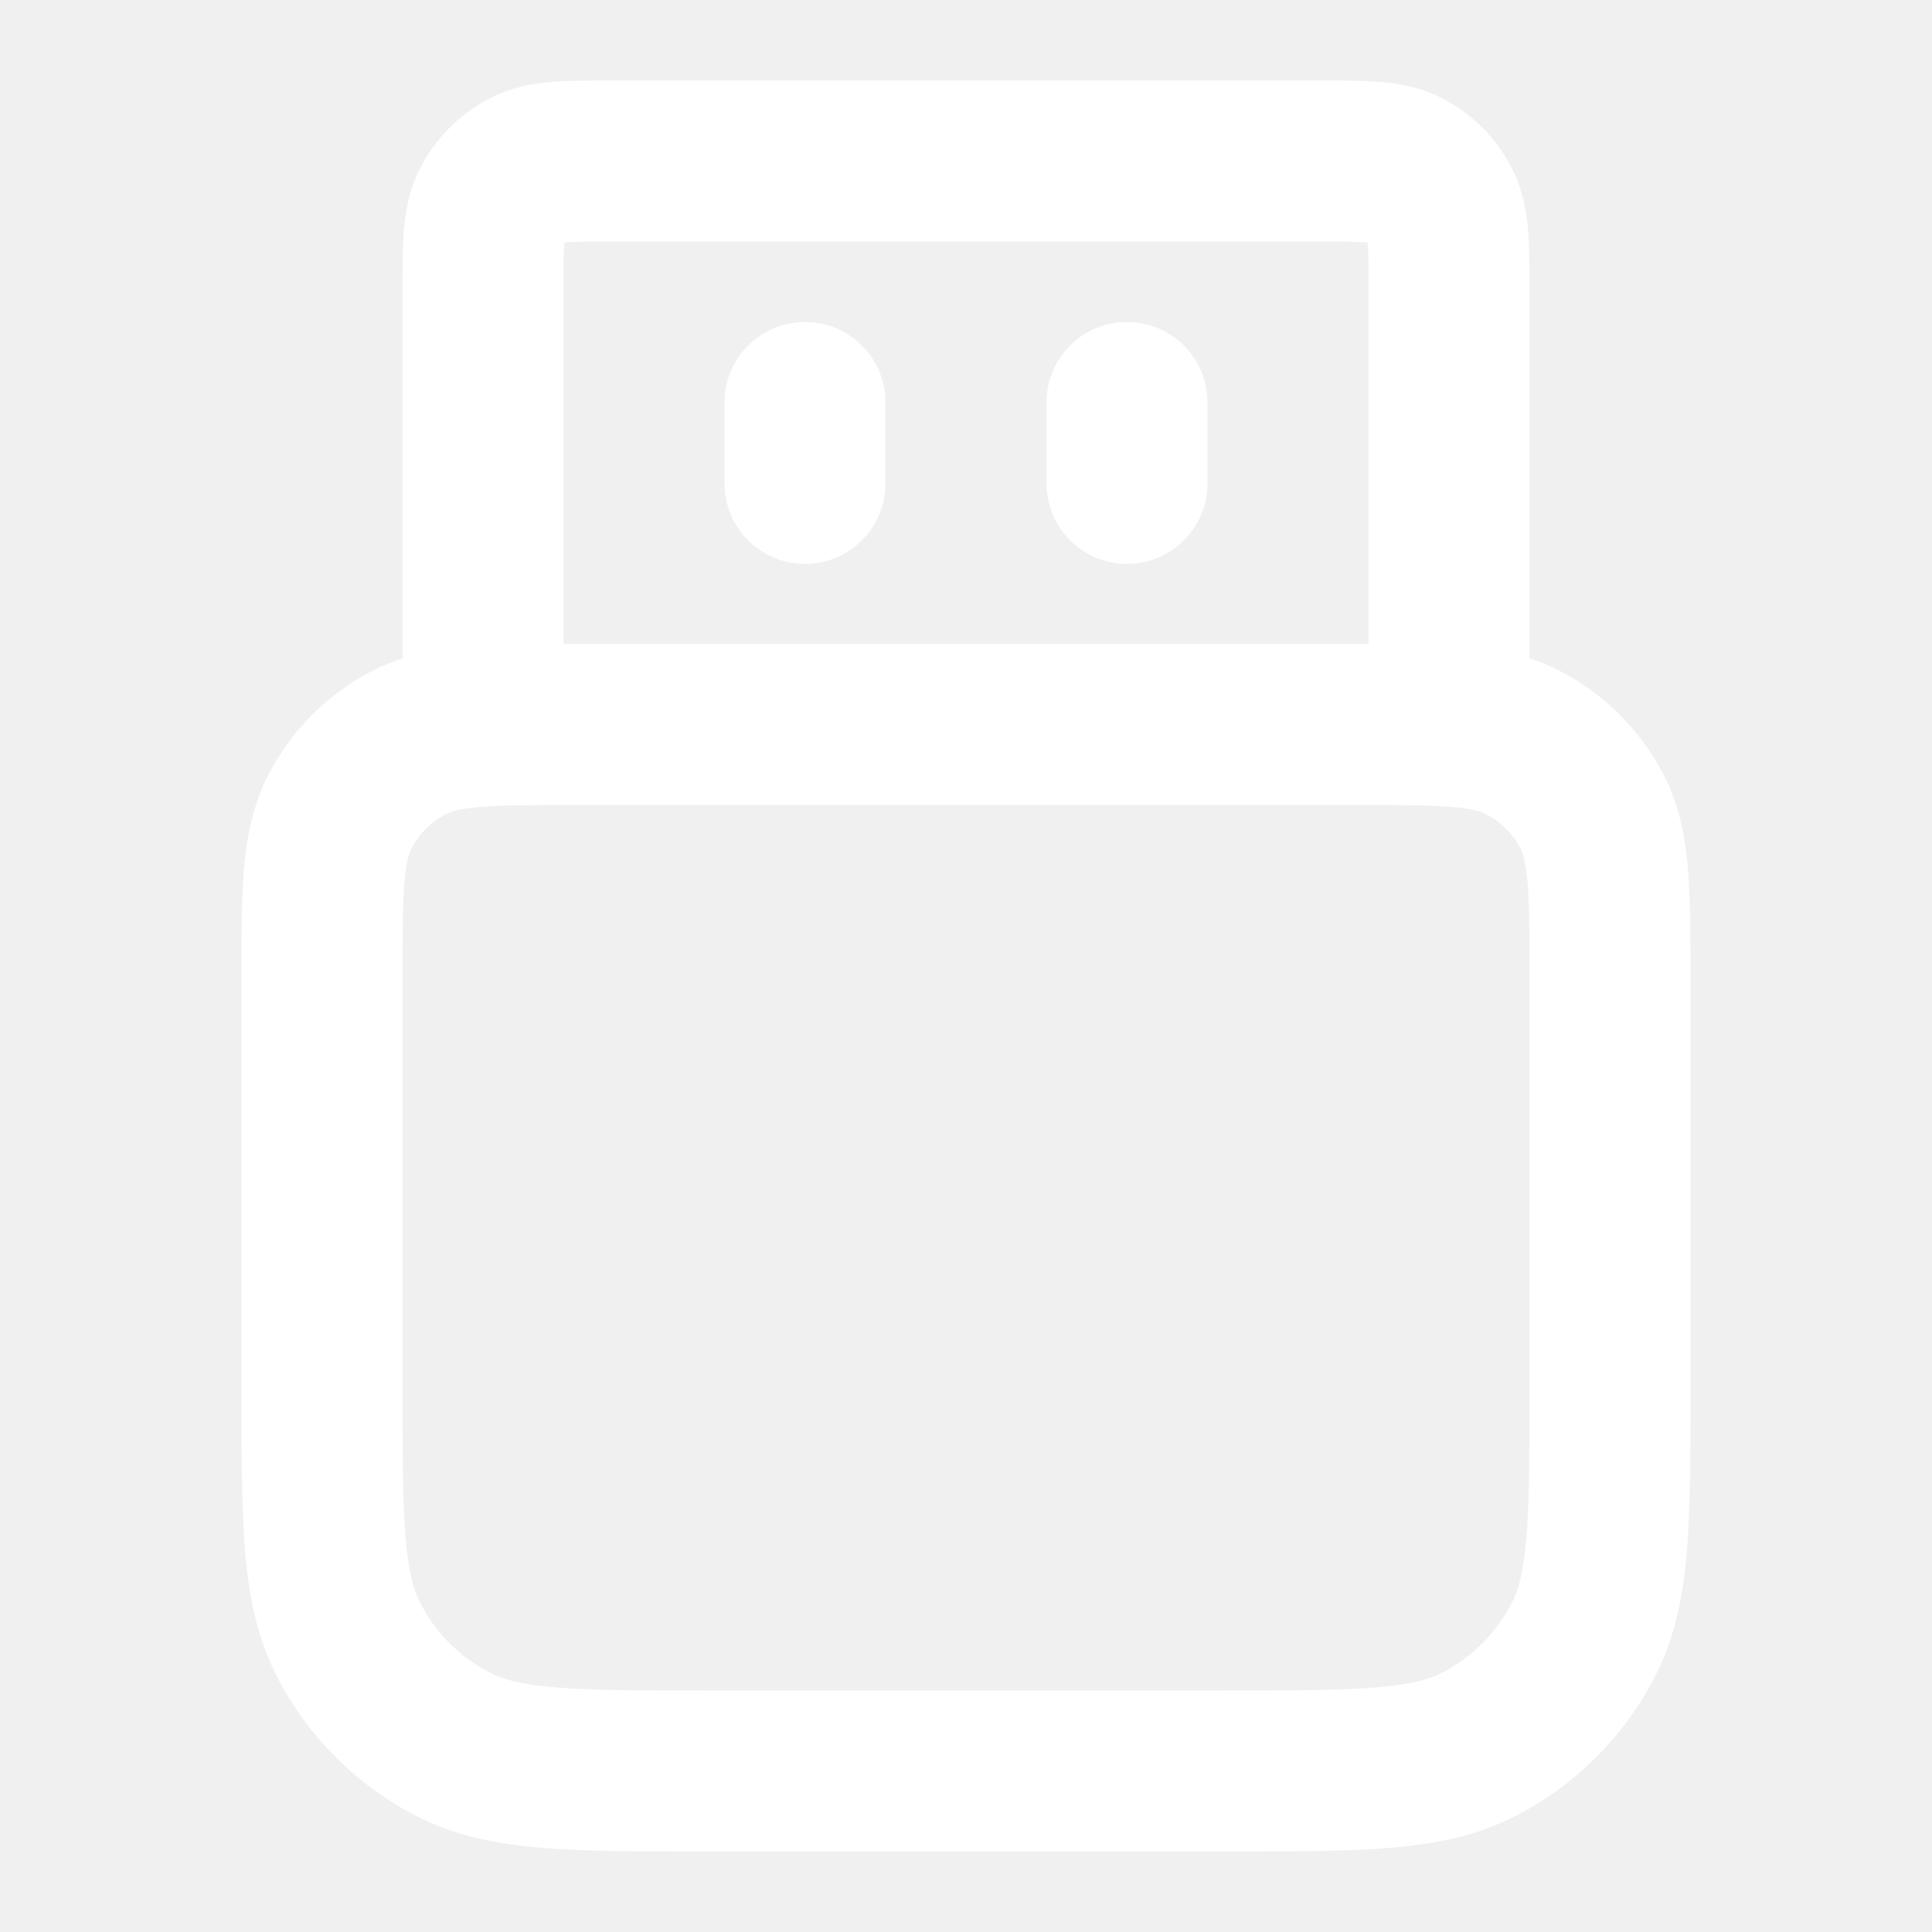
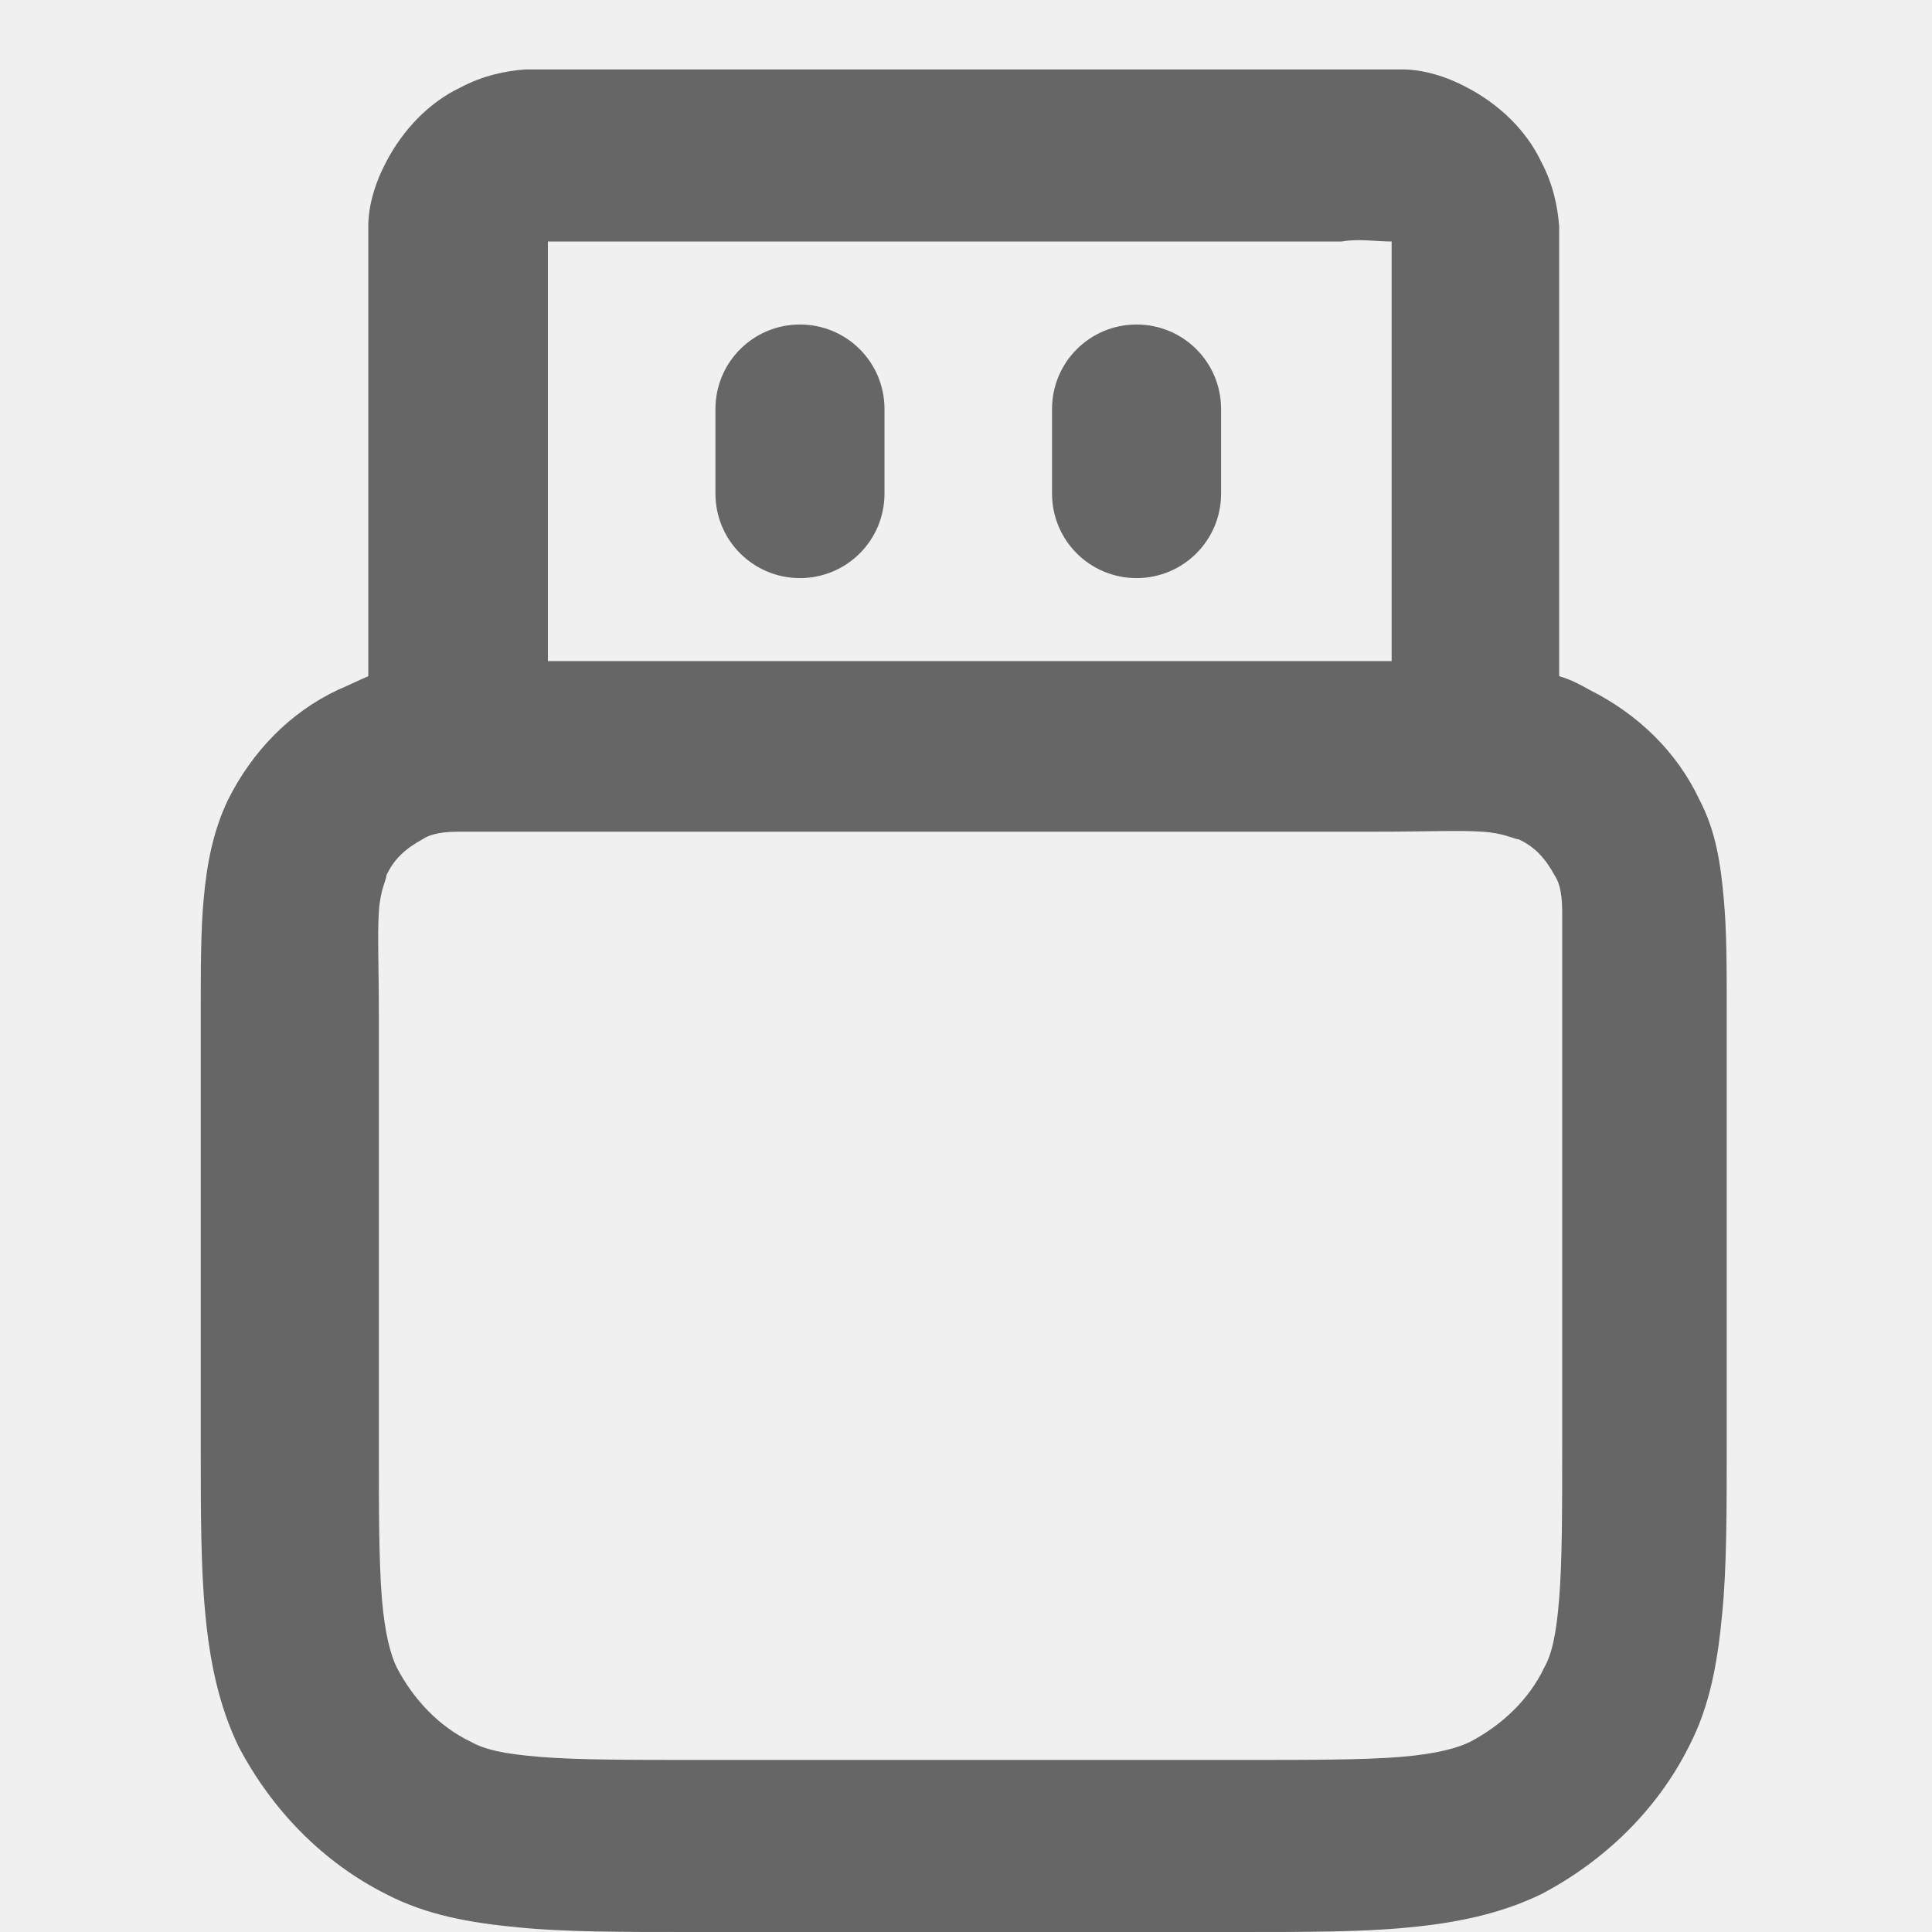
- <svg xmlns="http://www.w3.org/2000/svg" t="1764409241015" class="icon" viewBox="0 0 1024 1024" version="1.1" p-id="60233" width="128" height="128">
-   <path d="M597.333 170.667a42.667 42.667 0 0 1 42.667 42.667v42.667a42.667 42.667 0 1 1-85.333 0V213.333a42.667 42.667 0 0 1 42.667-42.667z" p-id="60234" fill="#ffffff" />
-   <path d="M322.901 42.667h378.197c10.752 0 21.248 0 30.123 0.725 9.771 0.811 21.291 2.688 32.853 8.576a85.333 85.333 0 0 1 37.291 37.291c5.888 11.563 7.765 23.083 8.576 32.853 0.725 8.875 0.725 19.371 0.725 30.123v196.693c5.205 1.707 10.368 3.755 15.445 6.357a128 128 0 0 1 55.936 55.936c8.235 16.128 11.264 32.939 12.629 49.792 1.323 16 1.323 35.413 1.323 57.856v216.747c0 34.347 0 62.72-1.877 85.76-1.963 24.021-6.187 46.08-16.725 66.773a170.667 170.667 0 0 1-74.581 74.581c-20.693 10.539-42.752 14.763-66.731 16.725-23.083 1.877-51.456 1.877-85.76 1.877H373.675c-34.347 0-62.72 0-85.76-1.877-24.021-1.963-46.08-6.187-66.773-16.725a170.667 170.667 0 0 1-74.581-74.581c-10.539-20.693-14.763-42.752-16.725-66.731C128 798.293 128 769.963 128 735.659v-216.747c0-22.528 0-41.899 1.28-57.899 1.408-16.853 4.437-33.664 12.672-49.792a128 128 0 0 1 55.936-55.936c5.12-2.56 10.24-4.693 15.445-6.357V153.6v-1.365c0-10.752 0-21.248 0.725-30.123 0.811-9.771 2.688-21.291 8.576-32.853a85.333 85.333 0 0 1 37.291-37.291c11.563-5.888 23.083-7.765 32.853-8.576C301.653 42.667 312.149 42.667 322.901 42.667zM298.667 341.333h426.667V153.6c0-12.672 0-19.584-0.427-24.533l-0.043-0.597A349.312 349.312 0 0 0 699.733 128H324.267a349.227 349.227 0 0 0-25.131 0.469v0.597C298.667 133.973 298.667 140.928 298.667 153.6V341.333z m128-170.667a42.667 42.667 0 0 1 42.667 42.667v42.667a42.667 42.667 0 1 1-85.333 0V213.333a42.667 42.667 0 0 1 42.667-42.667z m-119.467 256c-24.619 0-40.491 0-52.565 1.024-11.605 0.939-15.915 2.56-18.005 3.627a42.667 42.667 0 0 0-18.645 18.645c-1.067 2.133-2.688 6.4-3.627 18.005C213.333 480 213.333 495.915 213.333 520.533v213.333c0 36.565 0 61.397 1.621 80.597 1.493 18.688 4.267 28.288 7.68 34.944a85.333 85.333 0 0 0 37.291 37.291c6.656 3.413 16.213 6.187 34.944 7.68C314.069 896 338.901 896 375.467 896h273.067c36.565 0 61.397 0 80.597-1.621 18.688-1.493 28.288-4.267 34.944-7.68a85.333 85.333 0 0 0 37.291-37.291c3.413-6.656 6.187-16.213 7.68-34.944 1.579-19.2 1.621-44.032 1.621-80.597v-213.333c0-24.576 0-40.491-1.024-52.565-0.939-11.605-2.56-15.915-3.627-18.005a42.667 42.667 0 0 0-18.645-18.645c-2.133-1.067-6.4-2.688-18.005-3.627C757.333 426.667 741.419 426.667 716.8 426.667H307.2z" p-id="60235" fill="#ffffff" />
+ <svg xmlns="http://www.w3.org/2000/svg" version="1.1" viewBox="0 0 128 128">
+   <defs>
+     <style>
+       .cls-1 {
+         fill: #666;
+       }
+     </style>
+   </defs>
+   <g>
+     <g id="_图层_1" data-name="图层_1">
+       <g id="_图层_1-2" data-name="_图层_1">
+         <path class="cls-1" d="M75.3,21.5c3.1,0,5.6,2.5,5.6,5.6h0v5.6c0,3.1-2.5,5.6-5.6,5.6s-5.6-2.5-5.6-5.6h0v-5.6c0-3.1,2.5-5.6,5.6-5.6h0Z" />
+         <path class="cls-1" d="M39.3,4.6h53.6c1.3,0,2.8.4,4.3,1.2,2.1,1.1,3.9,2.8,4.9,4.9.8,1.5,1.1,3,1.2,4.3v29.8c.7.2,1.3.5,2,.9,3.2,1.6,5.8,4.1,7.3,7.3,1.1,2.1,1.4,4.3,1.6,6.5.2,2.1.2,4.6.2,7.6v28.5c0,4.5,0,8.3-.3,11.3-.3,3.2-.8,6.1-2.2,8.8-2.1,4.2-5.6,7.6-9.8,9.8-2.7,1.3-5.6,1.9-8.8,2.2-3,.3-6.7.3-11.3.3h-36.3c-4.5,0-8.3,0-11.3-.3-3.2-.3-6.1-.8-8.8-2.2-4.2-2.1-7.6-5.6-9.8-9.8-1.3-2.7-1.9-5.6-2.2-8.8-.3-3.1-.3-6.7-.3-11.3v-28.5c0-3,0-5.5.2-7.6.2-2.2.6-4.4,1.6-6.5,1.6-3.2,4.1-5.8,7.3-7.3.7-.3,1.3-.6,2-.9V15c0-1.3.4-2.8,1.2-4.3,1.1-2.1,2.8-3.9,4.9-4.9,1.5-.8,3-1.1,4.3-1.2h4.2ZM36.1,43.8h56.1V16h0c-1.1,0-2.2-.2-3.3,0h-52.6v27.9h-.2ZM53,21.5c3.1,0,5.6,2.5,5.6,5.6v5.6c0,3.1-2.5,5.6-5.6,5.6s-5.6-2.5-5.6-5.6v-5.6c0-3.1,2.5-5.6,5.6-5.6ZM37.3,55.1c-3.3,0-5.3,0-6.9,0-1.5,0-2.1.3-2.4.5-1.1.6-1.9,1.3-2.4,2.4,0,.3-.4.9-.5,2.4s0,3.7,0,6.9v28c0,4.8,0,8.1.2,10.6.2,2.4.6,3.8,1,4.6,1.1,2.1,2.8,3.9,4.9,4.9.9.5,2.1.8,4.6,1s5.8.2,10.6.2h35.8c4.8,0,8.1,0,10.6-.2,2.4-.2,3.8-.6,4.6-1,2.1-1.1,3.9-2.8,4.9-4.9.5-.9.8-2.1,1-4.6.2-2.5.2-5.8.2-10.6v-28c0-3.3,0-5.3,0-6.9,0-1.5-.3-2.1-.5-2.4-.6-1.1-1.3-1.9-2.4-2.4-.3,0-.9-.4-2.4-.5s-3.7,0-6.9,0h-53.8,0Z" />
+       </g>
+     </g>
+   </g>
</svg>
